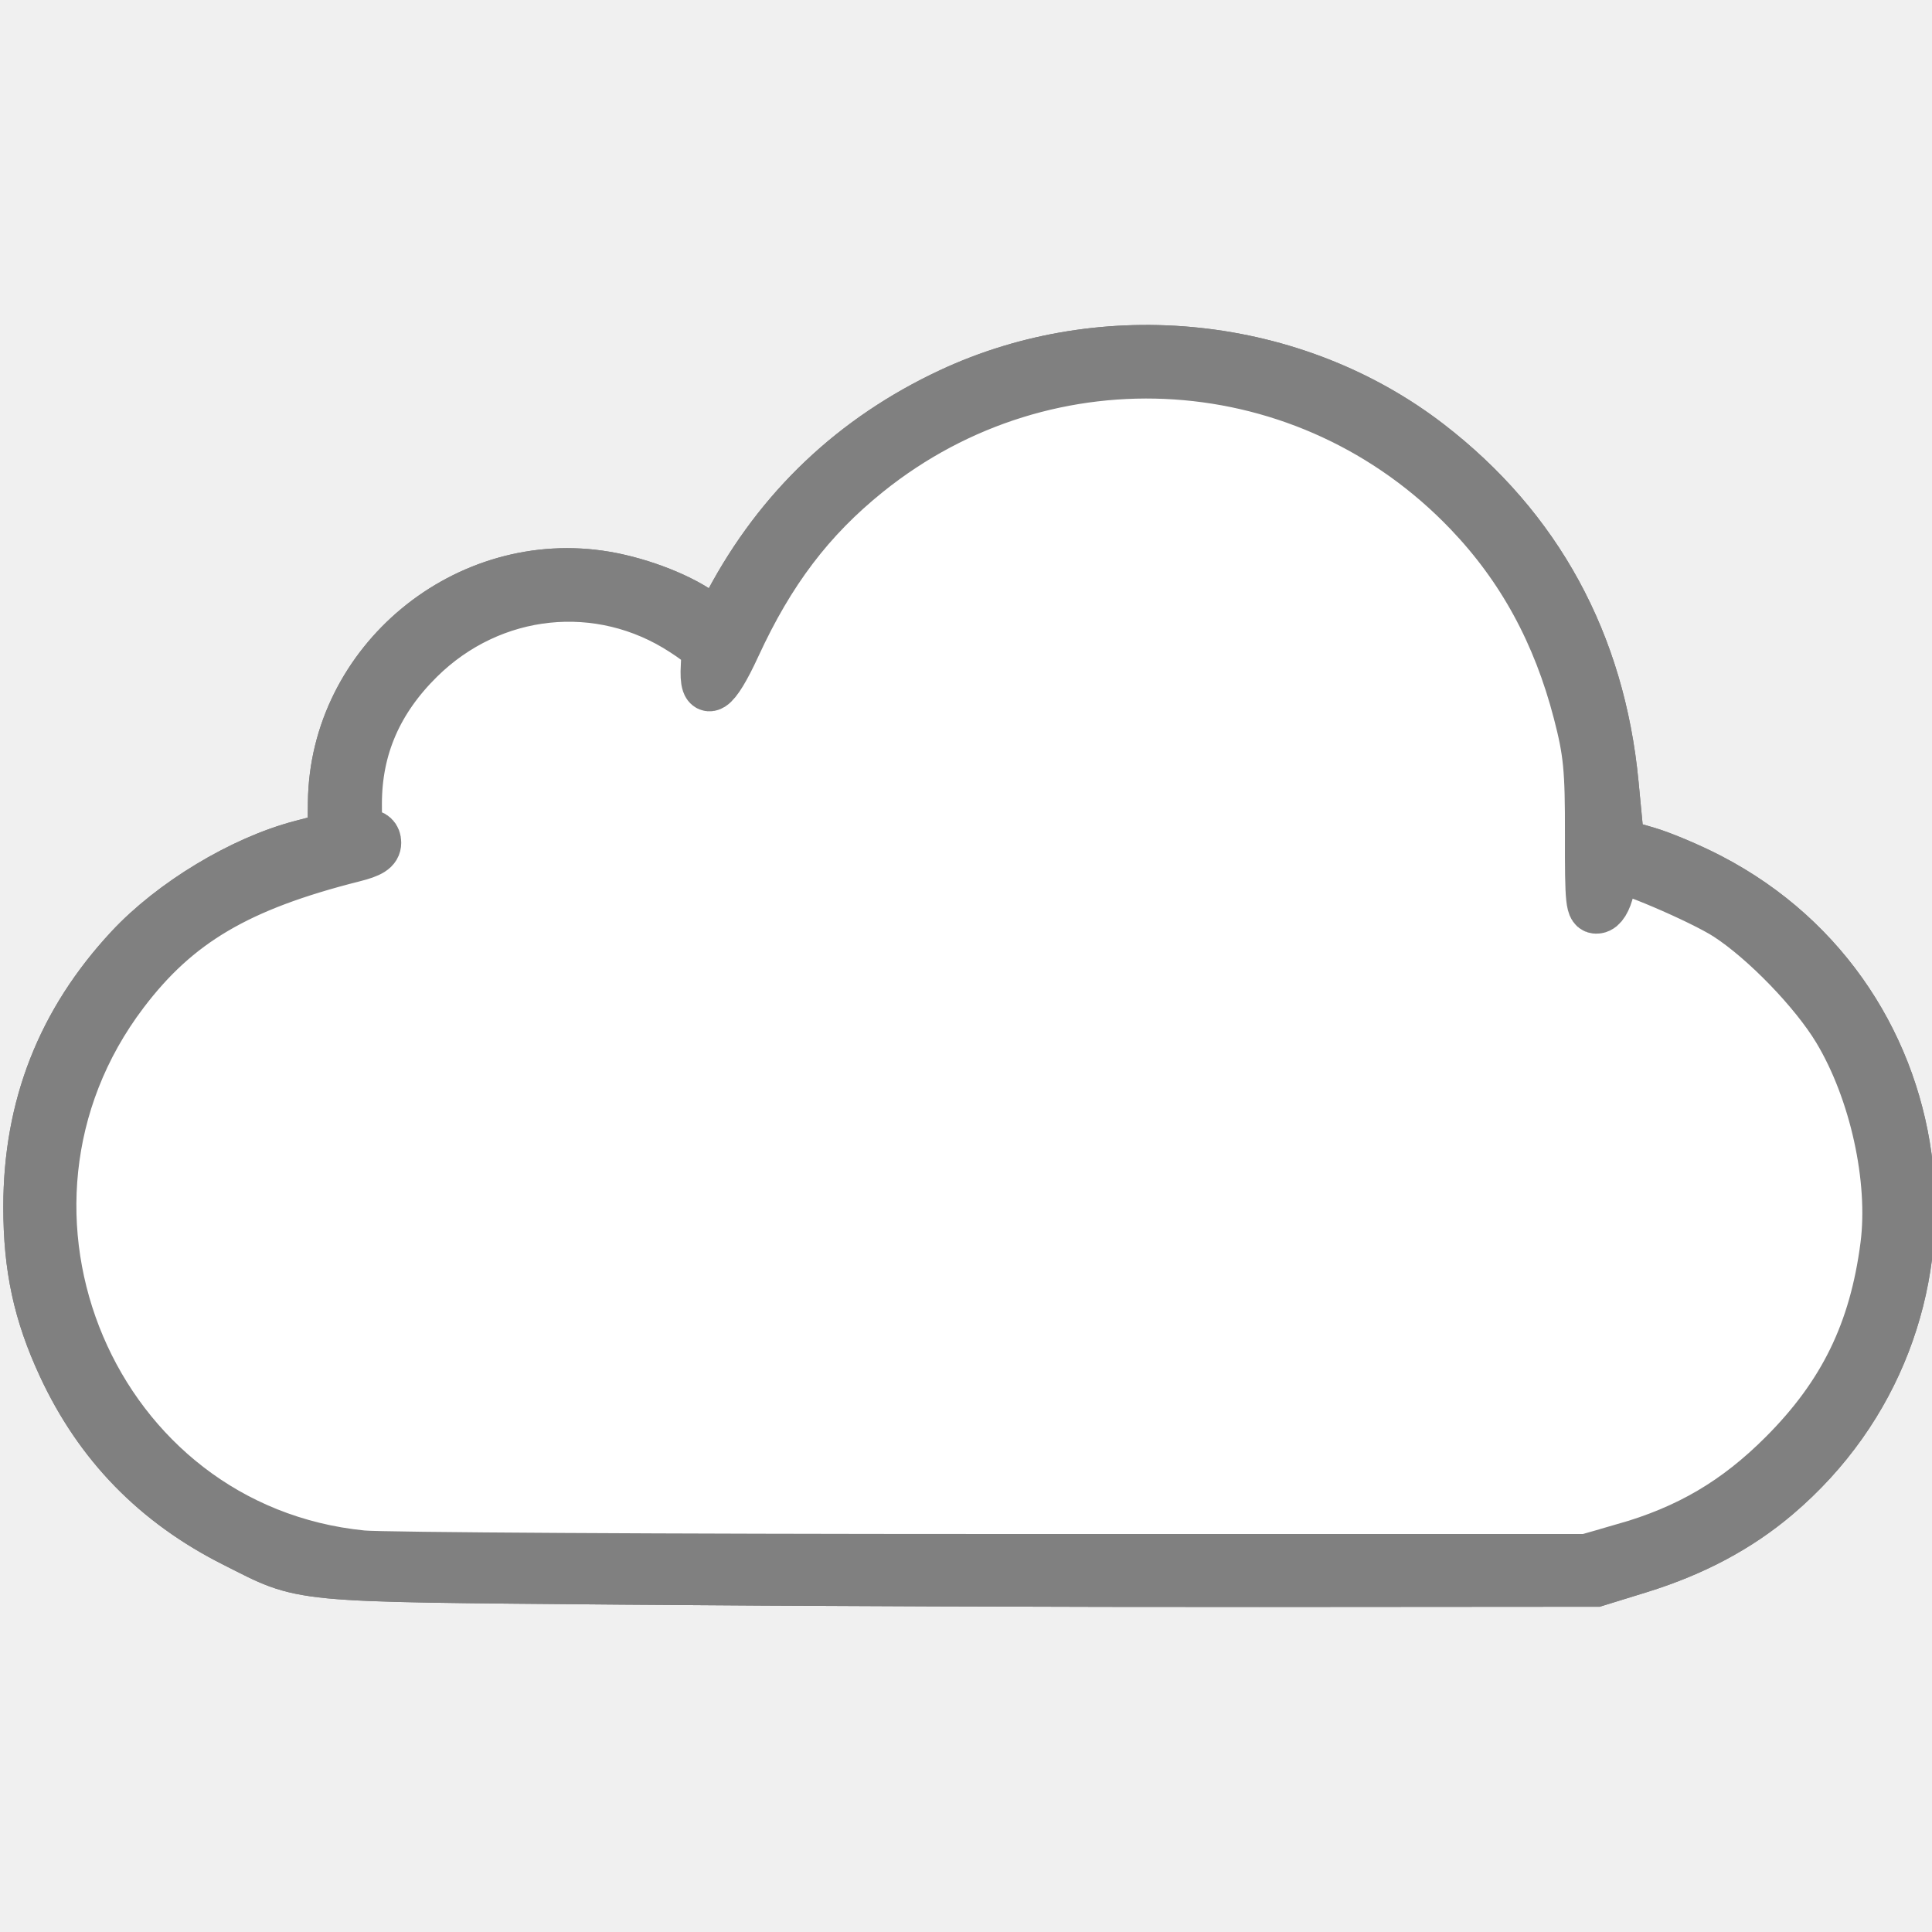
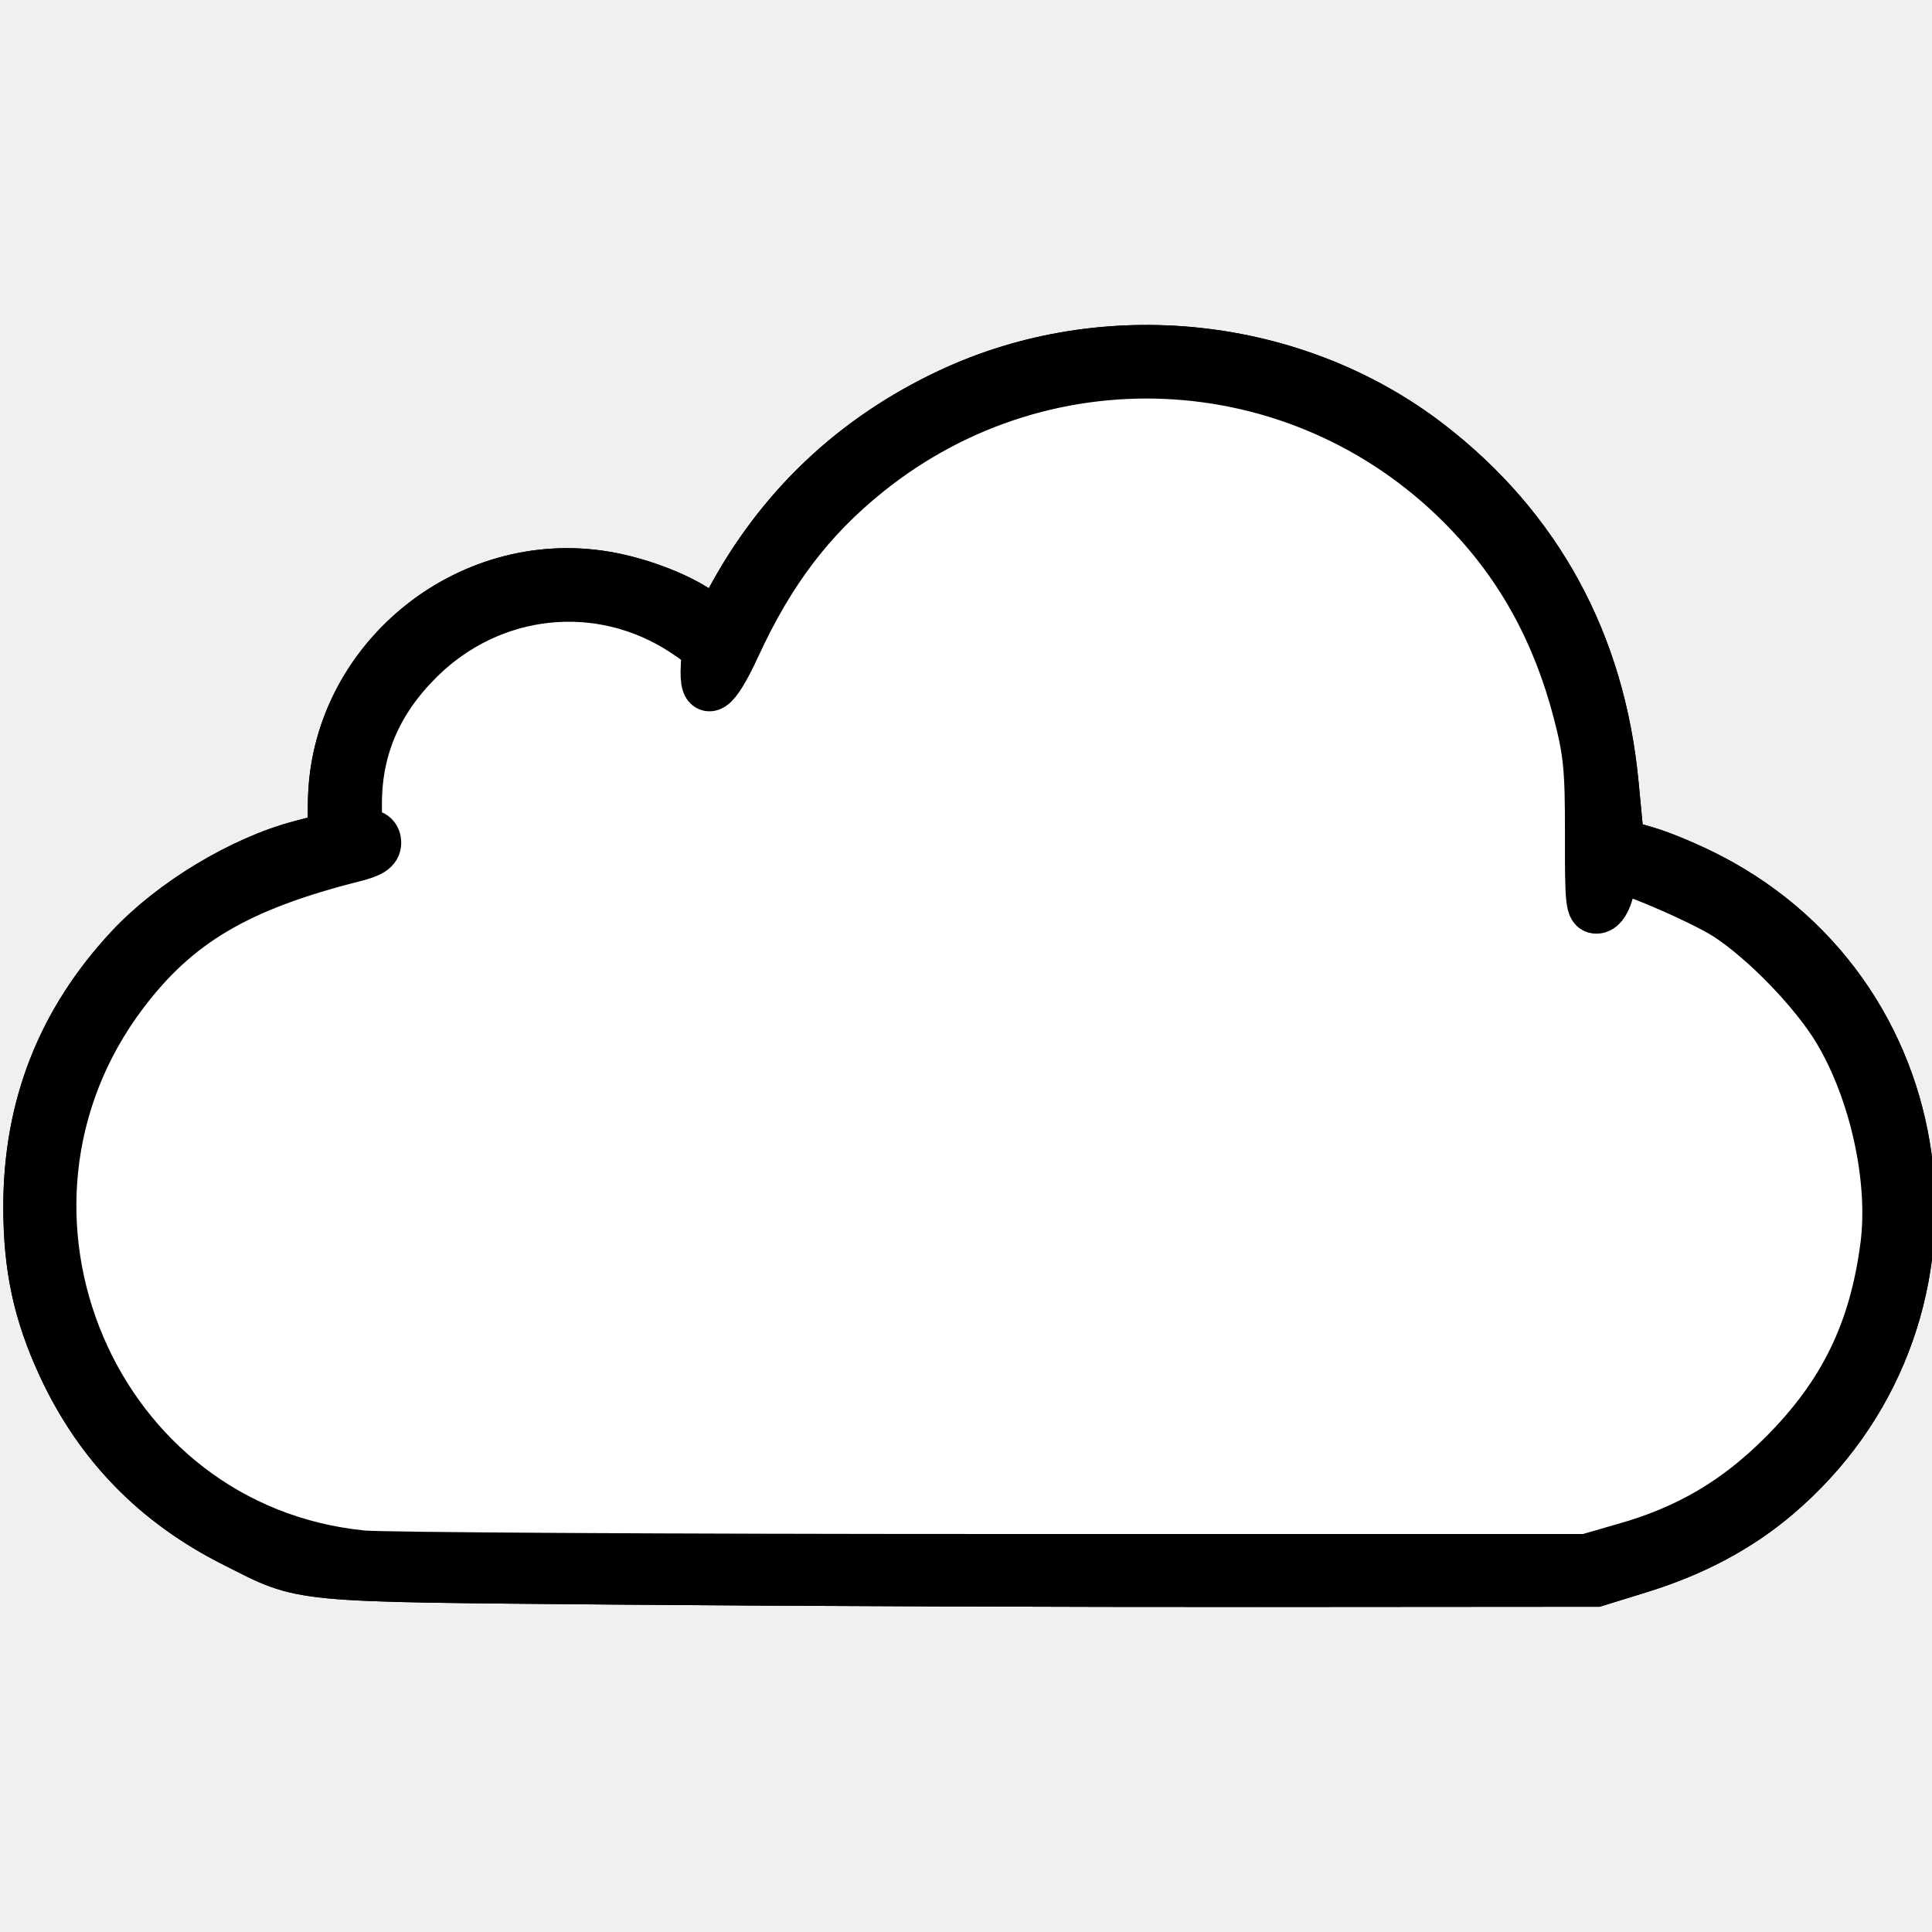
<svg xmlns="http://www.w3.org/2000/svg" width="30" version="1.1" height="30" id="svg3836">
  <defs id="defs3838" />
-   <g id="layer1" transform="matrix(0.6249897,0,0,0.6249897,0.05109436,2.4692413e-4)">
-     <g style="fill:#ffffff;fill-opacity:1;stroke:#808080;stroke-opacity:1;display:inline" id="g4990" transform="matrix(1.214565,0,0,1.214565,-26.40445,-26.40445)">
-       <path style="fill:#ffffff;fill-opacity:1;stroke:#808080;stroke-opacity:1;display:inline" id="path4967" d="m 34.388,54.064 c -6.83,-0.06 -6.454,-0.023 -7.927,-0.765 -1.612,-0.812 -2.771,-2.002 -3.52,-3.617 -0.498,-1.073 -0.701,-2.014 -0.701,-3.254 0,-2.05 0.685,-3.795 2.075,-5.29 0.874,-0.94 2.303,-1.802 3.51,-2.119 l 0.638,-0.167 0.008,-0.702 c 0.034,-2.882 2.738,-5.12 5.595,-4.63 0.746,0.128 1.589,0.463 2.022,0.803 l 0.252,0.198 0.246,-0.462 c 1.024,-1.925 2.541,-3.365 4.522,-4.292 3.168,-1.481 7.049,-1.067 9.791,1.045 2.232,1.719 3.517,4.075 3.793,6.953 l 0.117,1.223 0.549,0.159 c 0.302,0.087 0.884,0.332 1.293,0.545 4.836,2.509 5.547,9.101 1.366,12.647 -0.779,0.661 -1.699,1.15 -2.803,1.492 l -0.893,0.276 -6.892,0.005 c -3.791,0.003 -9.659,-0.019 -13.041,-0.048 z" />
-       <path style="fill:#ffffff;fill-opacity:1;stroke:#808080;stroke-opacity:1" id="path4907" d="m 34.388,54.064 c -6.83,-0.06 -6.454,-0.023 -7.927,-0.765 -1.612,-0.812 -2.771,-2.002 -3.52,-3.617 -0.498,-1.073 -0.701,-2.014 -0.701,-3.254 0,-2.05 0.685,-3.795 2.075,-5.29 0.874,-0.94 2.303,-1.802 3.51,-2.119 l 0.638,-0.167 0.008,-0.702 c 0.034,-2.882 2.738,-5.12 5.595,-4.63 0.746,0.128 1.589,0.463 2.022,0.803 l 0.252,0.198 0.246,-0.462 c 1.024,-1.925 2.541,-3.365 4.522,-4.292 3.168,-1.481 7.049,-1.067 9.791,1.045 2.232,1.719 3.517,4.075 3.793,6.953 l 0.117,1.223 0.549,0.159 c 0.302,0.087 0.884,0.332 1.293,0.545 4.836,2.509 5.547,9.101 1.366,12.647 -0.779,0.661 -1.699,1.15 -2.803,1.492 l -0.893,0.276 -6.892,0.005 c -3.791,0.003 -9.659,-0.019 -13.041,-0.048 z m 20.507,-0.666 c 1.308,-0.373 2.288,-0.948 3.248,-1.908 1.228,-1.228 1.857,-2.516 2.084,-4.268 0.176,-1.357 -0.224,-3.167 -0.973,-4.412 -0.47,-0.781 -1.483,-1.829 -2.252,-2.329 -0.523,-0.34 -2.211,-1.06 -2.284,-0.972 -0.013,0.016 -0.064,0.203 -0.113,0.416 -0.056,0.243 -0.151,0.397 -0.256,0.412 -0.151,0.022 -0.167,-0.127 -0.164,-1.528 0.003,-1.336 -0.031,-1.684 -0.242,-2.495 -0.421,-1.621 -1.148,-2.955 -2.23,-4.088 -3.282,-3.441 -8.589,-3.792 -12.29,-0.815 -1.17,0.941 -1.988,2.019 -2.692,3.548 -0.434,0.942 -0.675,1.095 -0.632,0.4 0.022,-0.363 -0.006,-0.408 -0.446,-0.696 -1.71,-1.119 -3.921,-0.888 -5.392,0.564 -0.855,0.844 -1.274,1.811 -1.276,2.947 -0.001,0.554 0.02,0.62 0.197,0.62 0.128,0 0.198,0.066 0.198,0.185 0,0.138 -0.119,0.216 -0.471,0.304 -2.365,0.597 -3.61,1.331 -4.701,2.773 -3.373,4.455 -0.62,10.943 4.875,11.489 0.409,0.041 6.21,0.074 12.892,0.074 l 12.148,0 0.772,-0.22 z" />
+   <g id="layer1" transform="matrix(0.6249897,0,0,0.6249897,0.05109436,2.4692413e-4)" style="stroke:#000000;stroke-opacity:1">
+     <g style="fill:#ffffff;fill-opacity:1;stroke:#000000;stroke-opacity:1;display:inline" id="g4990" transform="matrix(1.214565,0,0,1.214565,-26.40445,-26.40445)">
+       <path style="fill:#ffffff;fill-opacity:1;stroke:#000000;stroke-opacity:1;display:inline" id="path4967" d="m 34.388,54.064 c -6.83,-0.06 -6.454,-0.023 -7.927,-0.765 -1.612,-0.812 -2.771,-2.002 -3.52,-3.617 -0.498,-1.073 -0.701,-2.014 -0.701,-3.254 0,-2.05 0.685,-3.795 2.075,-5.29 0.874,-0.94 2.303,-1.802 3.51,-2.119 l 0.638,-0.167 0.008,-0.702 c 0.034,-2.882 2.738,-5.12 5.595,-4.63 0.746,0.128 1.589,0.463 2.022,0.803 l 0.252,0.198 0.246,-0.462 c 1.024,-1.925 2.541,-3.365 4.522,-4.292 3.168,-1.481 7.049,-1.067 9.791,1.045 2.232,1.719 3.517,4.075 3.793,6.953 l 0.117,1.223 0.549,0.159 c 0.302,0.087 0.884,0.332 1.293,0.545 4.836,2.509 5.547,9.101 1.366,12.647 -0.779,0.661 -1.699,1.15 -2.803,1.492 l -0.893,0.276 -6.892,0.005 c -3.791,0.003 -9.659,-0.019 -13.041,-0.048 z" />
+       <path style="fill:#ffffff;fill-opacity:1;stroke:#000000;stroke-opacity:1" id="path4907" d="m 34.388,54.064 c -6.83,-0.06 -6.454,-0.023 -7.927,-0.765 -1.612,-0.812 -2.771,-2.002 -3.52,-3.617 -0.498,-1.073 -0.701,-2.014 -0.701,-3.254 0,-2.05 0.685,-3.795 2.075,-5.29 0.874,-0.94 2.303,-1.802 3.51,-2.119 l 0.638,-0.167 0.008,-0.702 c 0.034,-2.882 2.738,-5.12 5.595,-4.63 0.746,0.128 1.589,0.463 2.022,0.803 l 0.252,0.198 0.246,-0.462 c 1.024,-1.925 2.541,-3.365 4.522,-4.292 3.168,-1.481 7.049,-1.067 9.791,1.045 2.232,1.719 3.517,4.075 3.793,6.953 l 0.117,1.223 0.549,0.159 c 0.302,0.087 0.884,0.332 1.293,0.545 4.836,2.509 5.547,9.101 1.366,12.647 -0.779,0.661 -1.699,1.15 -2.803,1.492 l -0.893,0.276 -6.892,0.005 c -3.791,0.003 -9.659,-0.019 -13.041,-0.048 z m 20.507,-0.666 c 1.308,-0.373 2.288,-0.948 3.248,-1.908 1.228,-1.228 1.857,-2.516 2.084,-4.268 0.176,-1.357 -0.224,-3.167 -0.973,-4.412 -0.47,-0.781 -1.483,-1.829 -2.252,-2.329 -0.523,-0.34 -2.211,-1.06 -2.284,-0.972 -0.013,0.016 -0.064,0.203 -0.113,0.416 -0.056,0.243 -0.151,0.397 -0.256,0.412 -0.151,0.022 -0.167,-0.127 -0.164,-1.528 0.003,-1.336 -0.031,-1.684 -0.242,-2.495 -0.421,-1.621 -1.148,-2.955 -2.23,-4.088 -3.282,-3.441 -8.589,-3.792 -12.29,-0.815 -1.17,0.941 -1.988,2.019 -2.692,3.548 -0.434,0.942 -0.675,1.095 -0.632,0.4 0.022,-0.363 -0.006,-0.408 -0.446,-0.696 -1.71,-1.119 -3.921,-0.888 -5.392,0.564 -0.855,0.844 -1.274,1.811 -1.276,2.947 -0.001,0.554 0.02,0.62 0.197,0.62 0.128,0 0.198,0.066 0.198,0.185 0,0.138 -0.119,0.216 -0.471,0.304 -2.365,0.597 -3.61,1.331 -4.701,2.773 -3.373,4.455 -0.62,10.943 4.875,11.489 0.409,0.041 6.21,0.074 12.892,0.074 l 12.148,0 0.772,-0.22 z" />
    </g>
  </g>
</svg>
